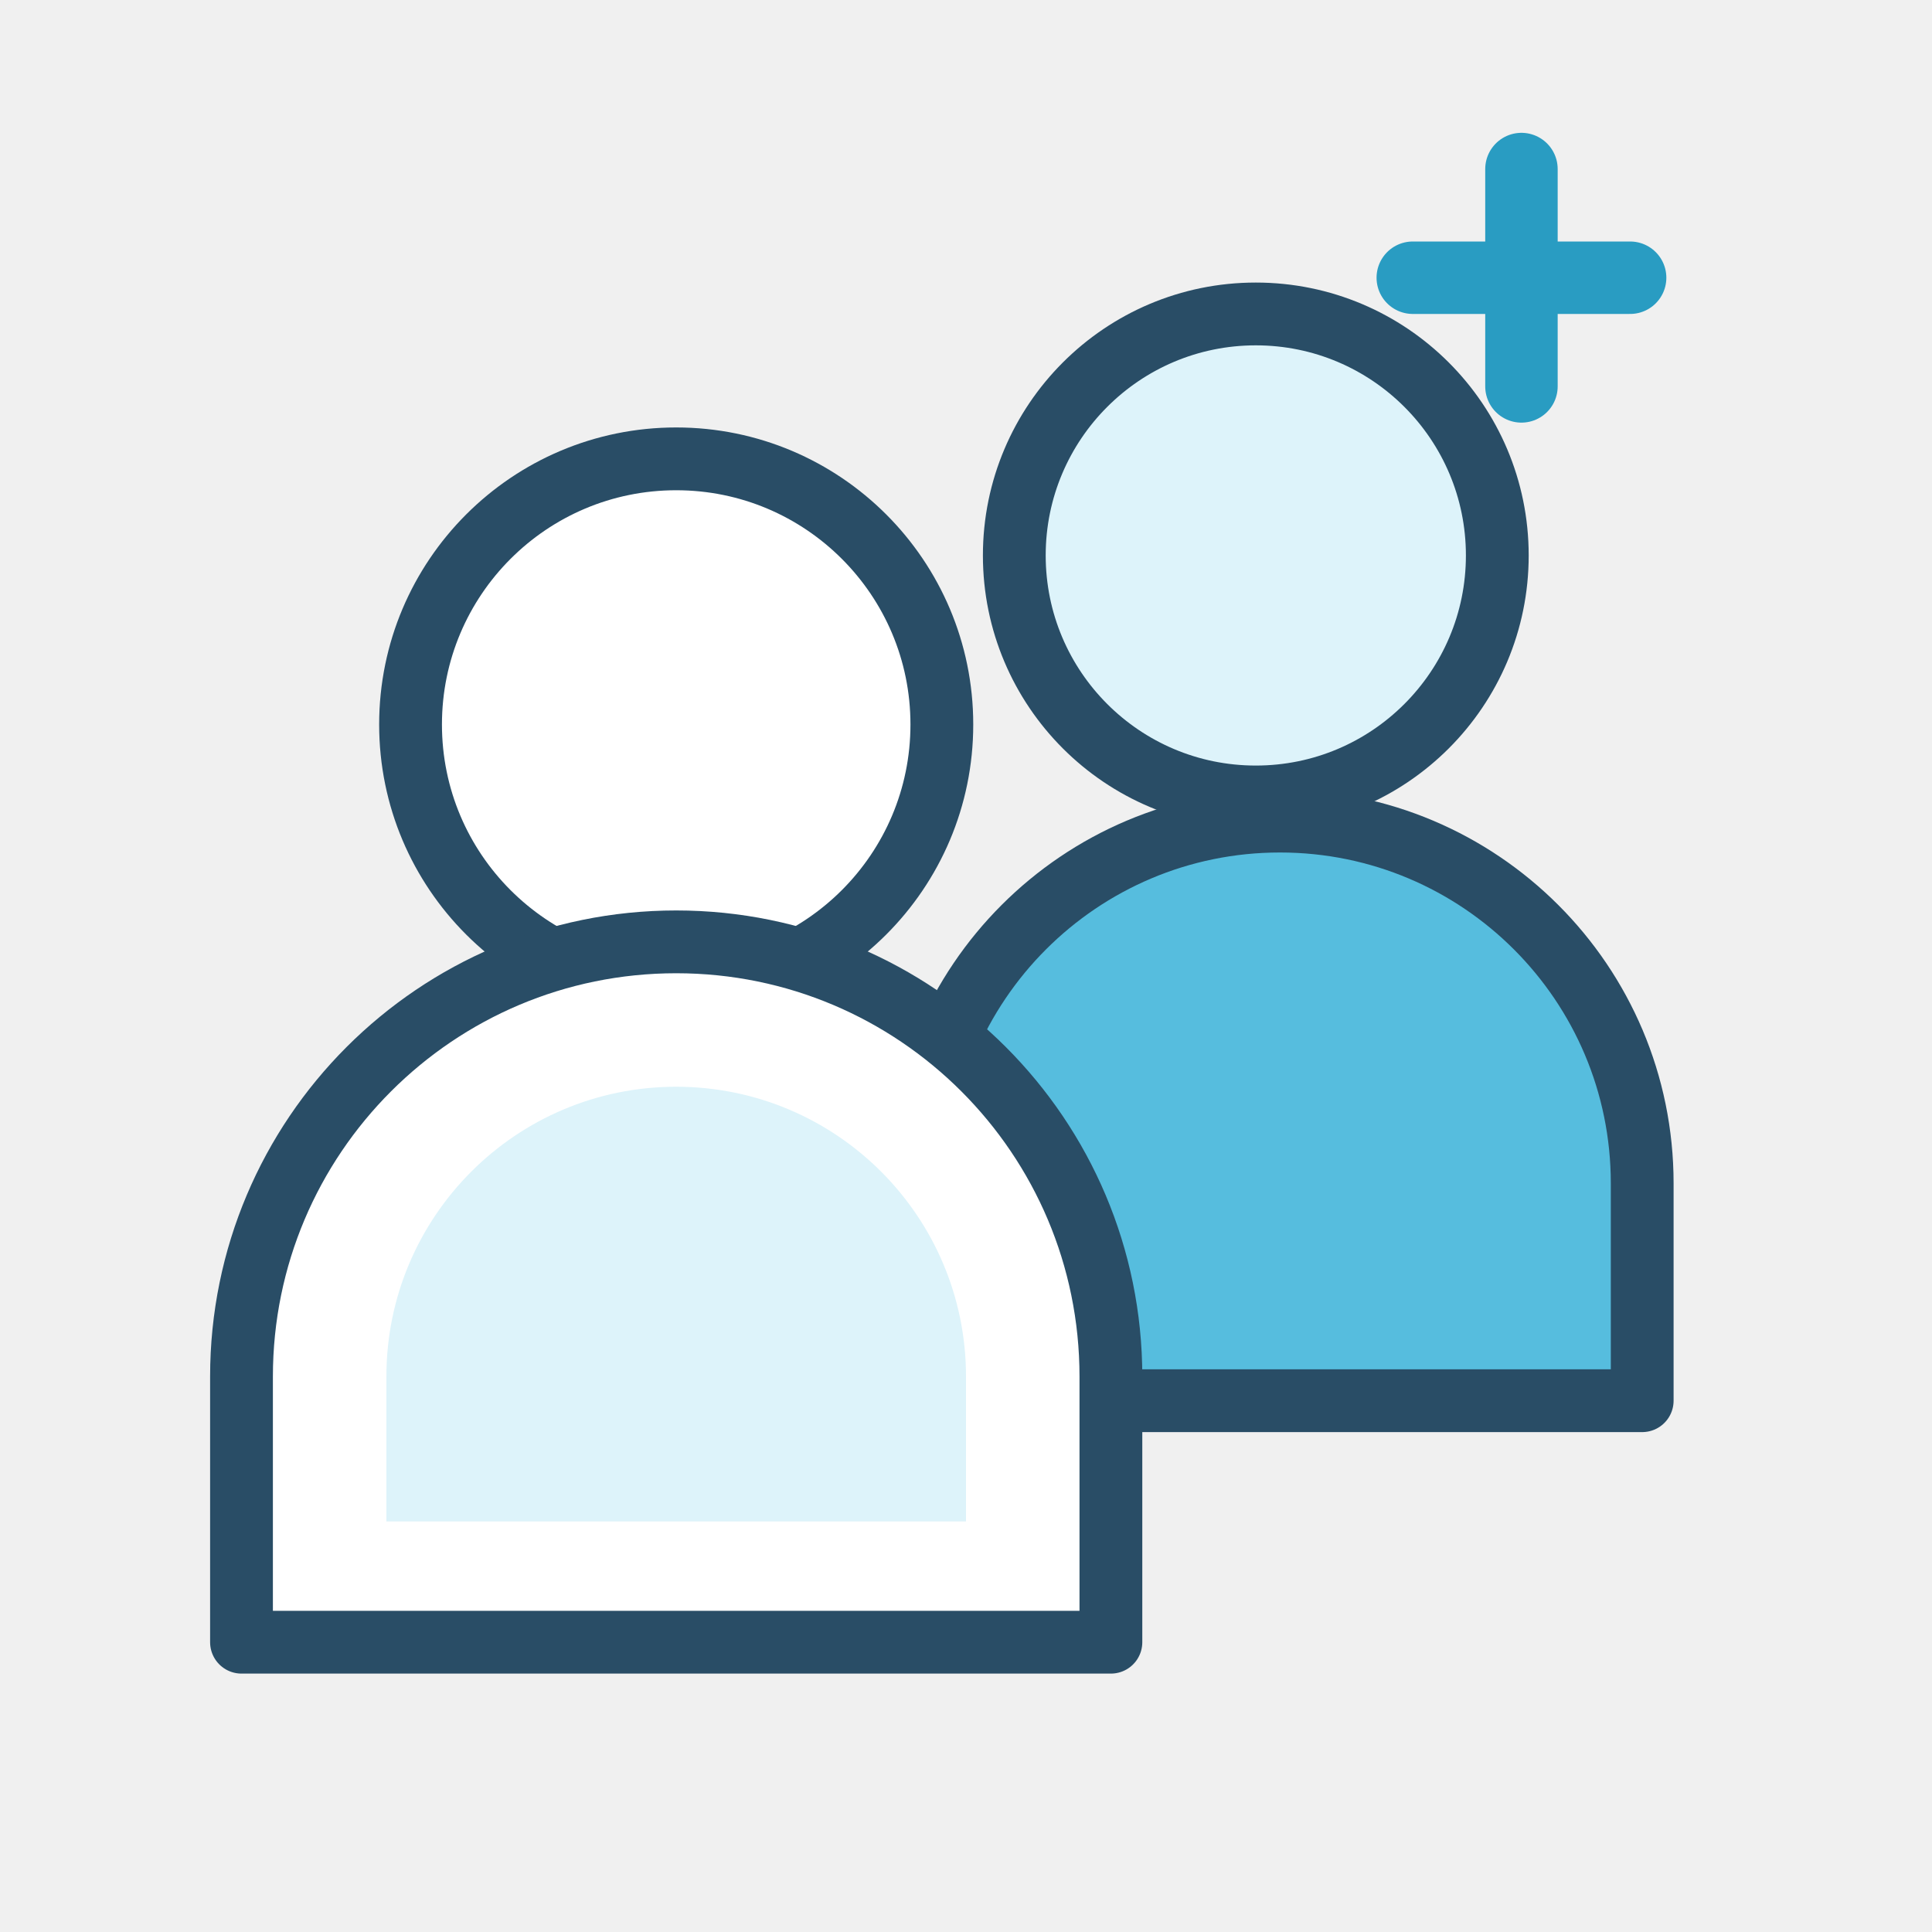
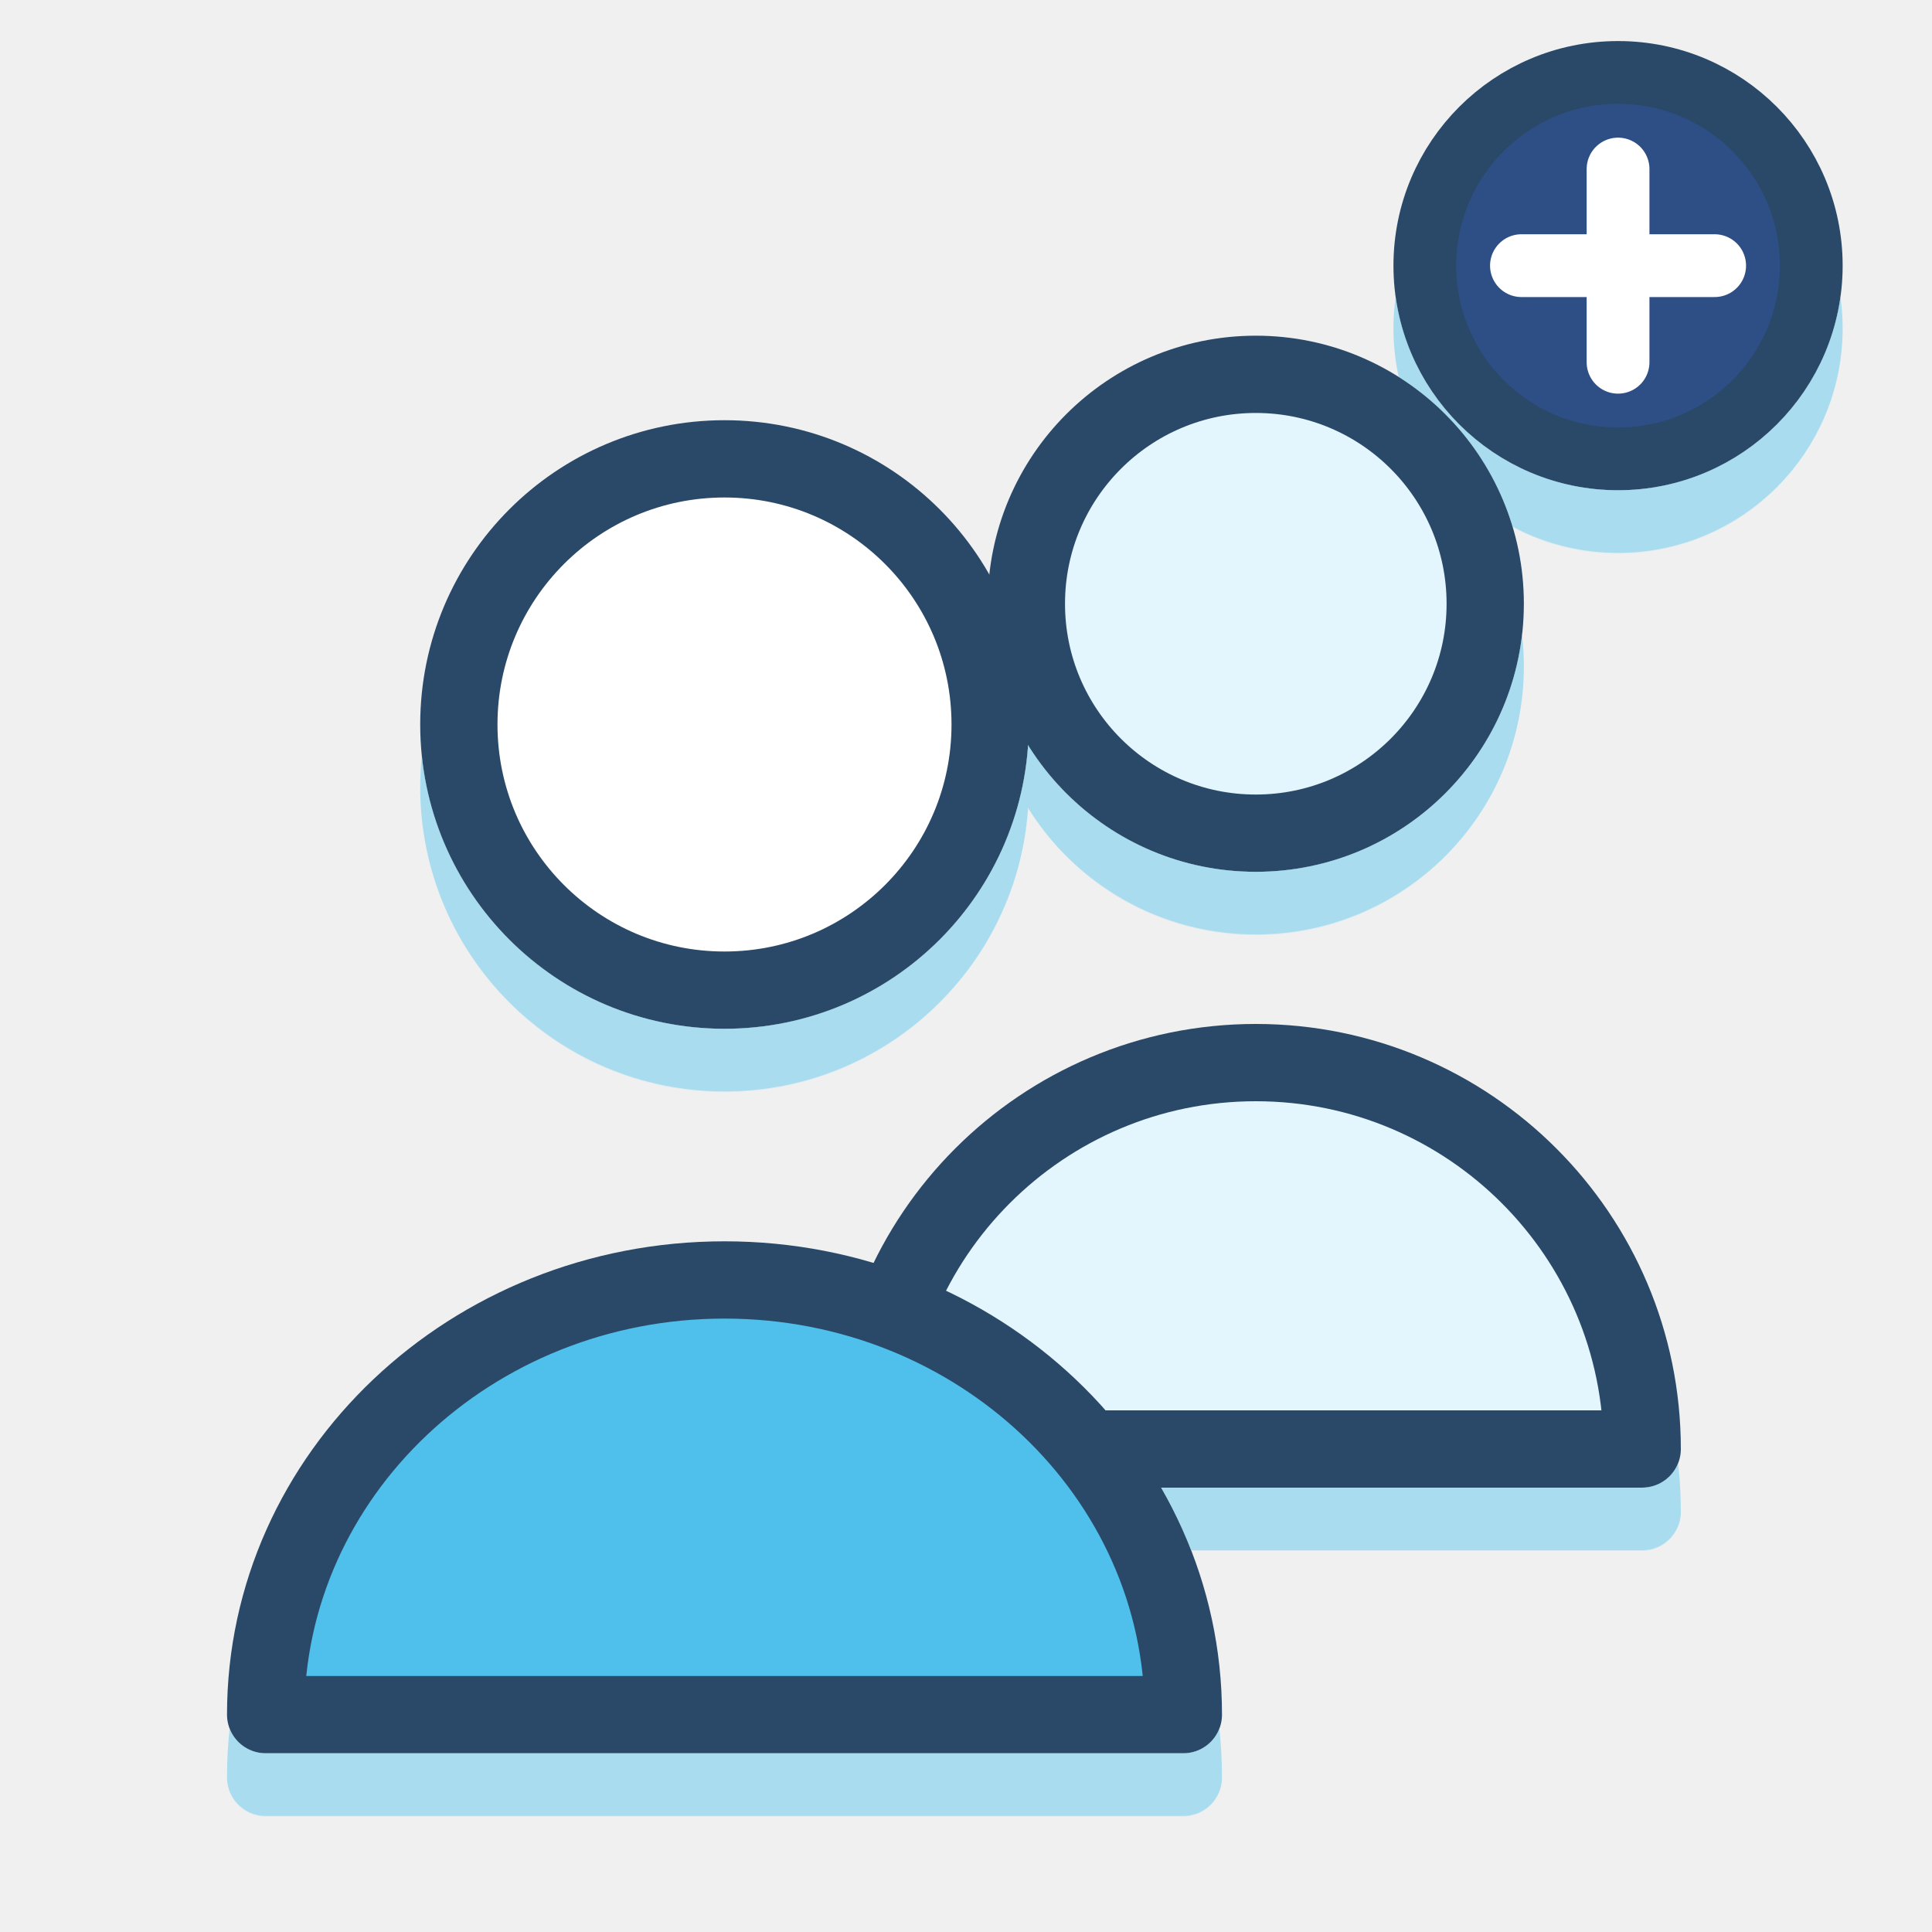
- <svg xmlns="http://www.w3.org/2000/svg" width="80" height="80" viewBox="0 0 80 80" role="img" aria-labelledby="title">
-   <g fill="none" stroke="#294D66" stroke-width="2.6" stroke-linecap="round" stroke-linejoin="round">
-     <circle cx="52" cy="23" r="10" fill="#DDF3FA" />
-     <path d="M38 58v-9a15 15 0 0 1 30 0v9z" fill="#56BDDE" />
-     <circle cx="28" cy="30" r="11" fill="#FFF" />
-     <path d="M10 68V57a18 18 0 0 1 36 0v11z" fill="#FFF" />
-     <path d="M16 63v-6a12 12 0 0 1 24 0v6z" fill="#DDF3FA" stroke="none" />
-     <path d="M63 7v9m-4.5-4.5h9" stroke="#299CC2" stroke-width="3" />
+ <svg xmlns="http://www.w3.org/2000/svg" width="80" height="80" viewBox="0 0 80 80" role="img">
+   <defs>
+     <filter id="s" x="-20%" y="-20%" width="140%" height="140%">
+       <feDropShadow dx="0" dy="2.6" stdDeviation="0" flood-color="#A9DCEF" />
+     </filter>
+   </defs>
+   <g filter="url(#s)" stroke-linecap="round" stroke-linejoin="round">
+     <circle cx="52" cy="25" r="9.5" fill="#E3F5FD" stroke="#2A4A68" stroke-width="3.2" />
+     <path d="M36 60 a16 16 0 0 1 32 0Z" fill="#E3F5FD" stroke="#2A4A68" stroke-width="3.2" />
+     <circle cx="30" cy="30" r="11" fill="#FFFFFF" stroke="#2A4A68" stroke-width="3.2" />
+     <path d="M11 71 a19 18 0 0 1 38 0Z" fill="#4FC0EC" stroke="#2A4A68" stroke-width="3.2" />
+     <circle cx="67" cy="11" r="8" fill="#2F4F86" stroke="#2A4A68" stroke-width="2.6" />
+     <path d="M67 7v8M63 11h8" stroke="#FFFFFF" stroke-width="2.6" />
  </g>
</svg>
